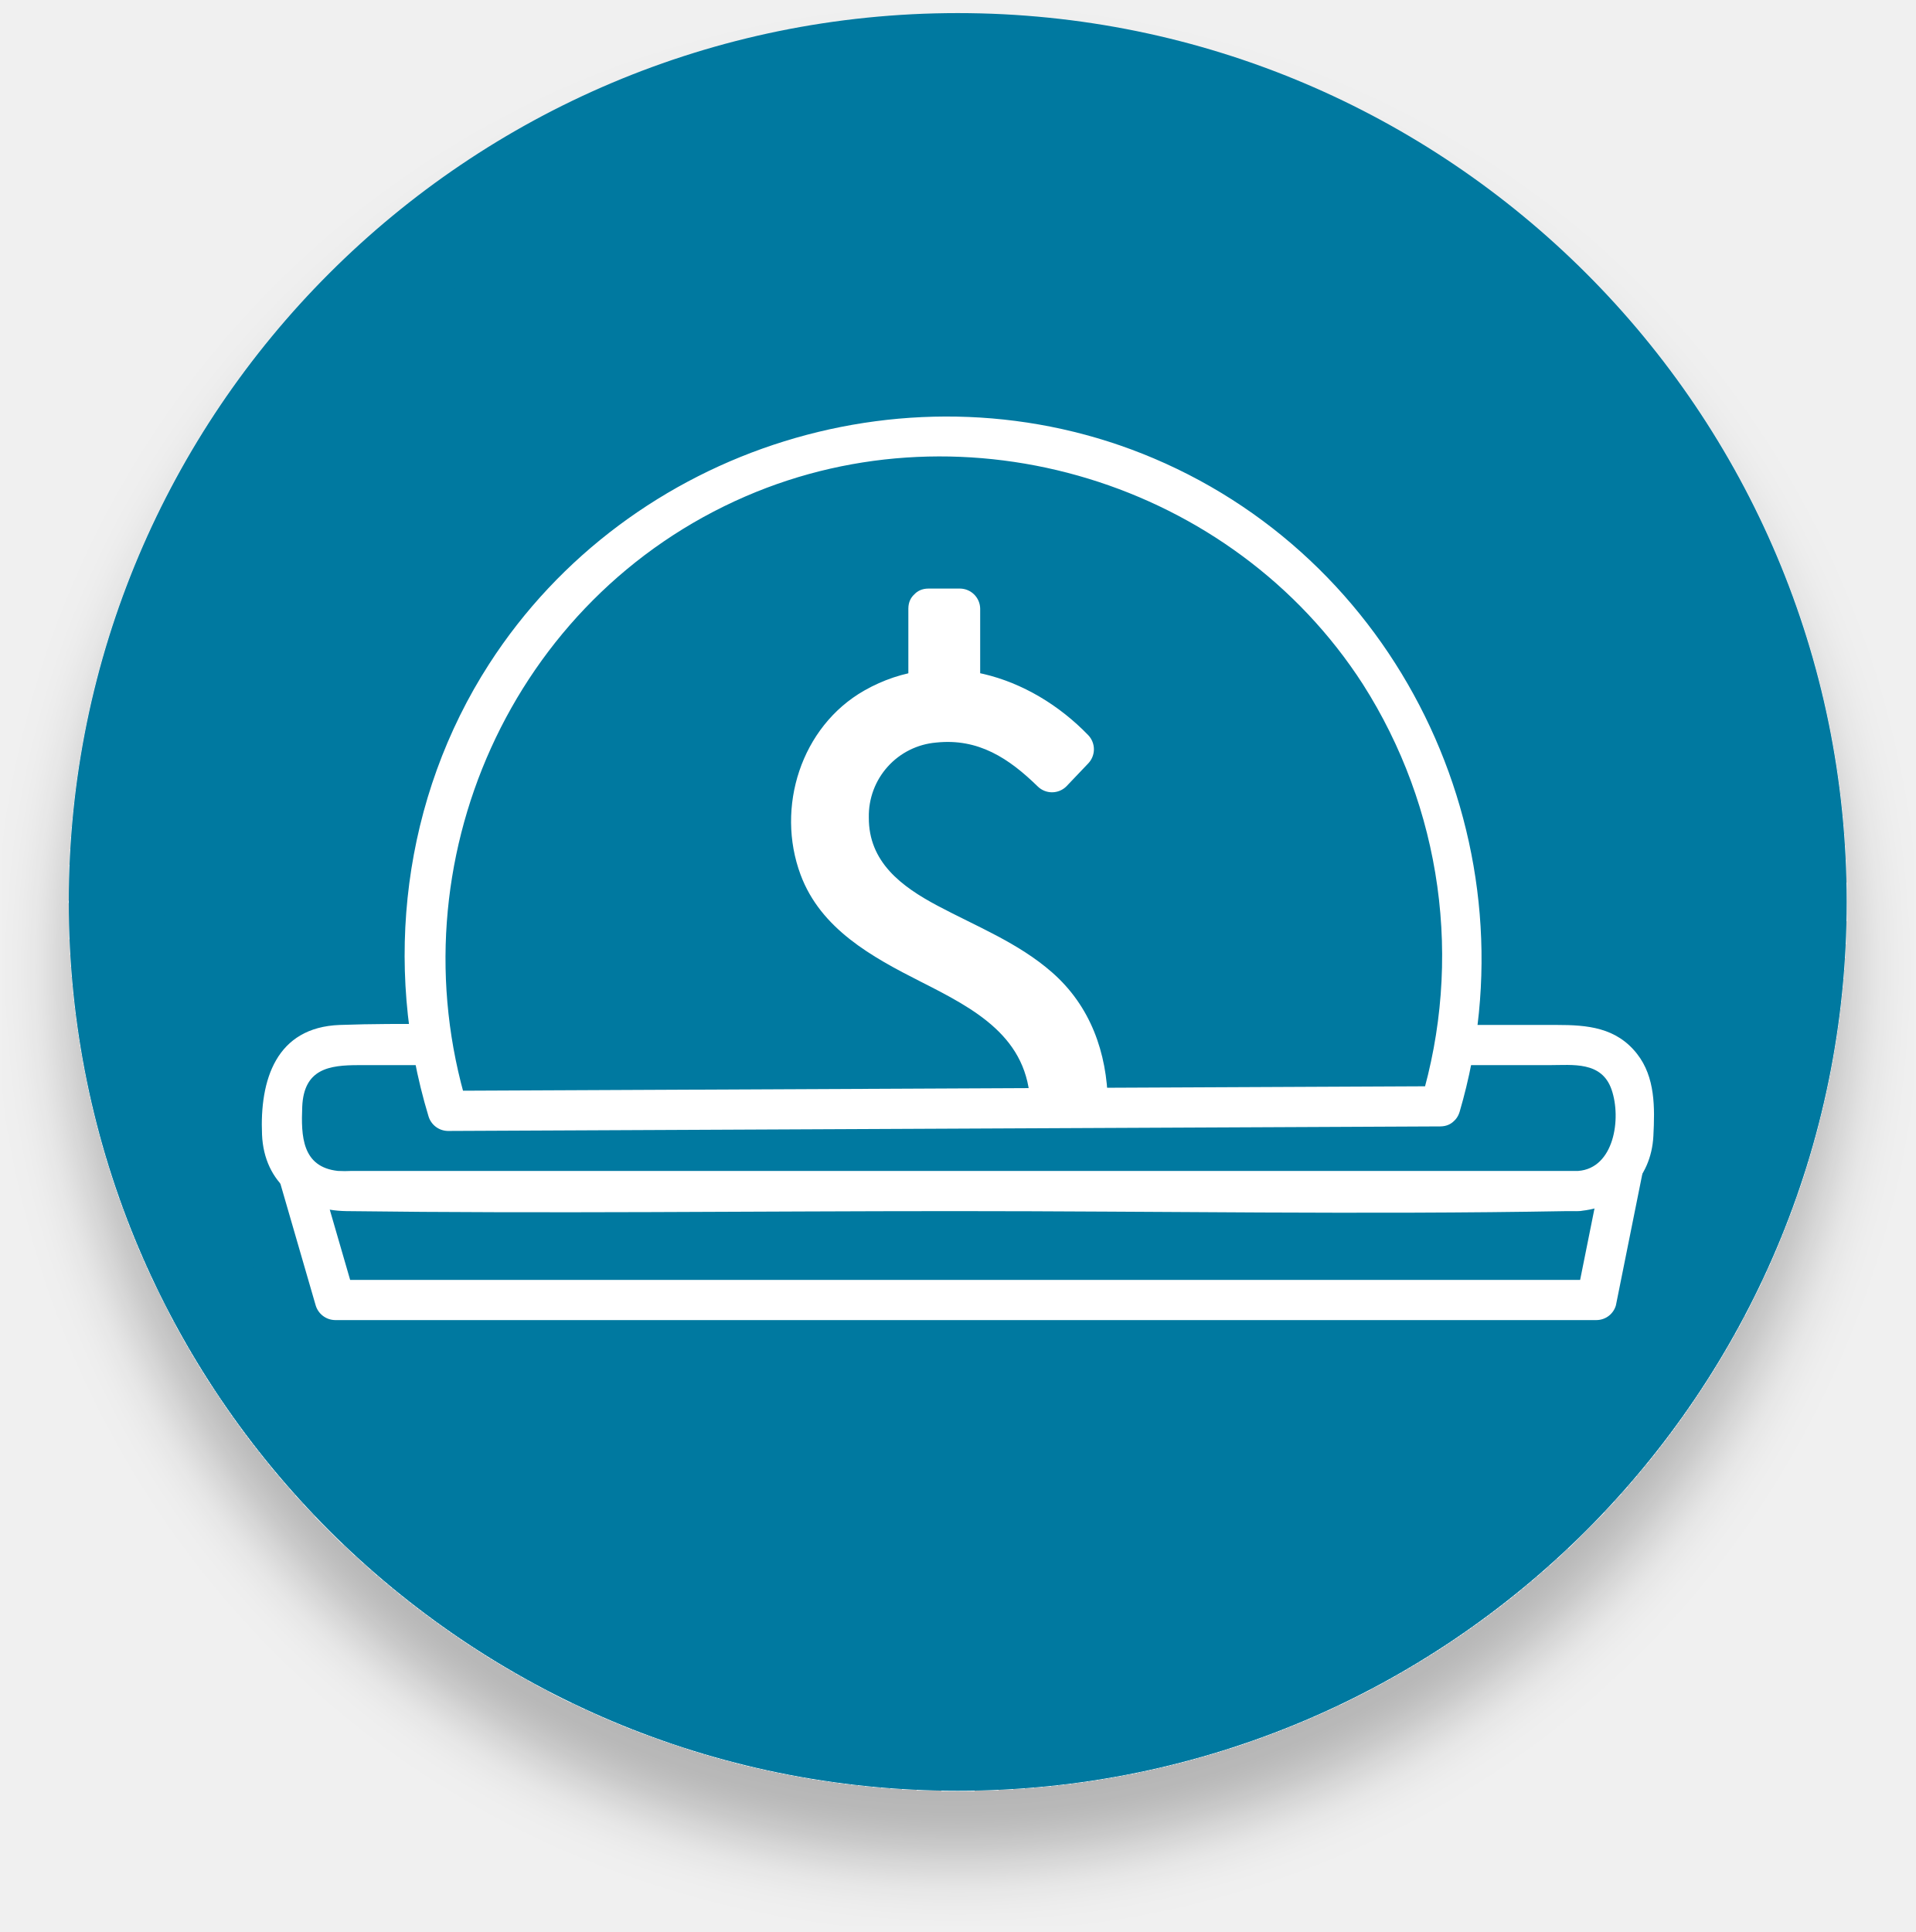
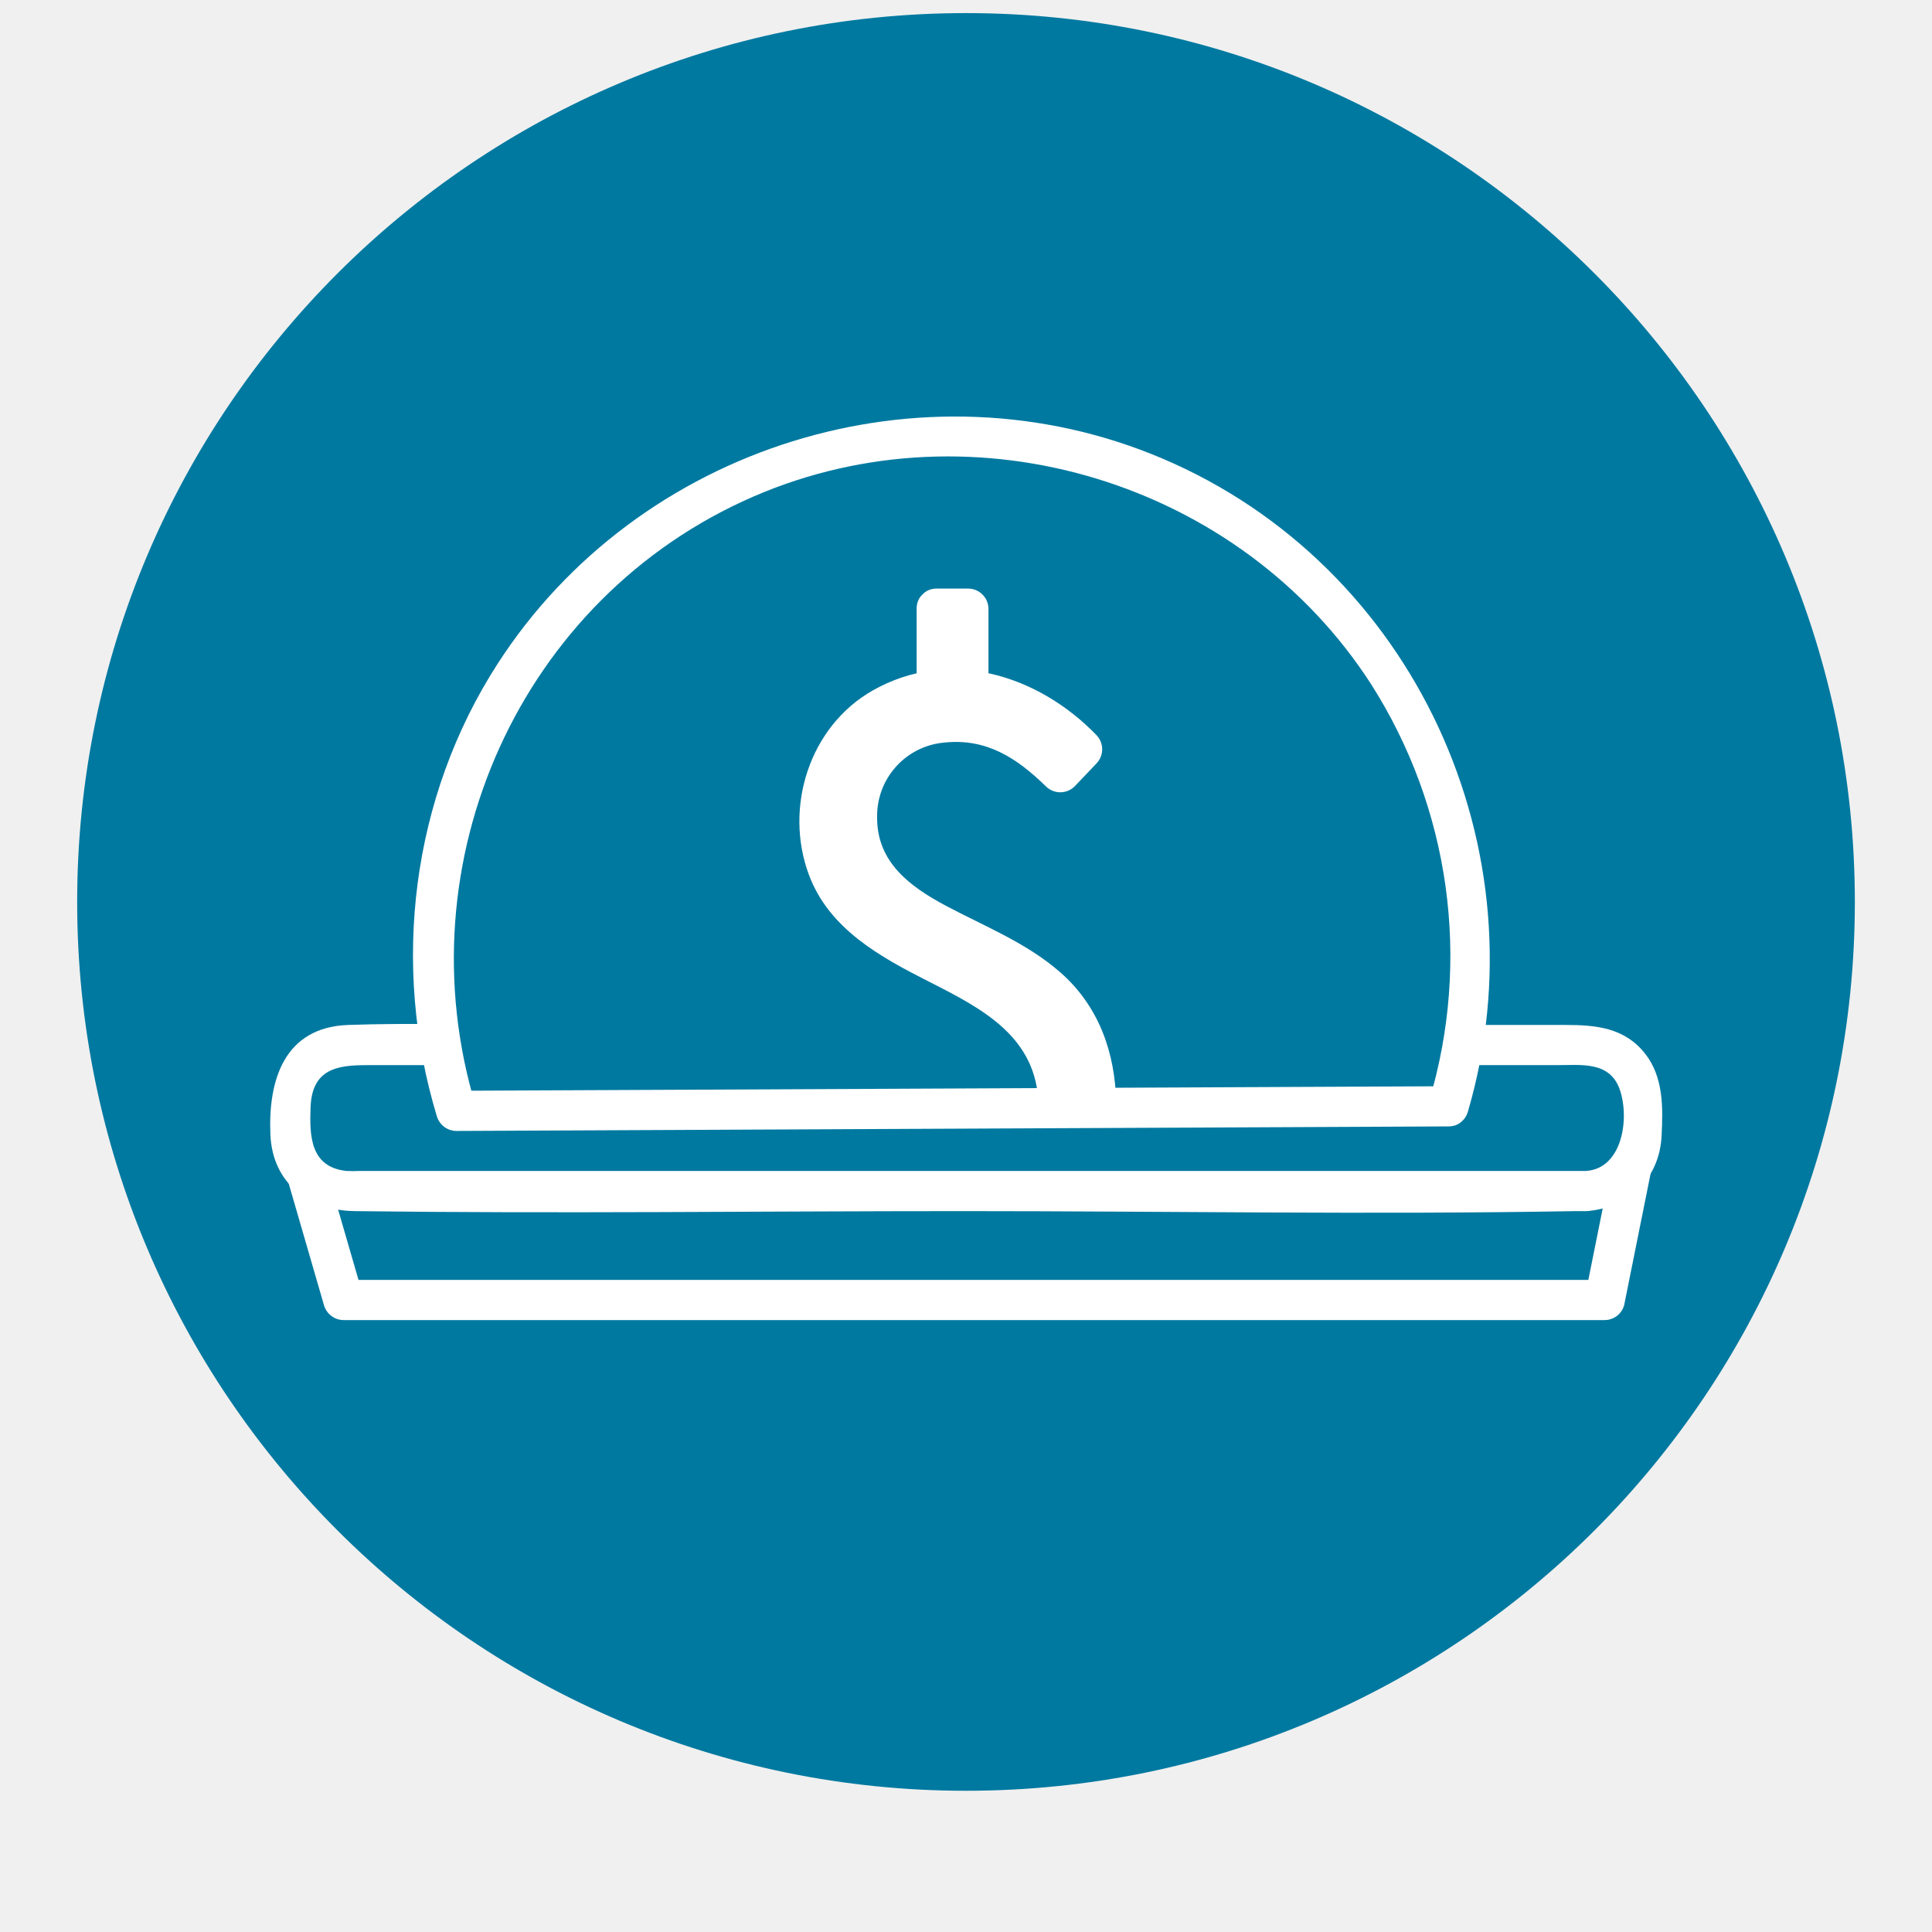
- <svg xmlns="http://www.w3.org/2000/svg" width="114" height="115" viewBox="0 0 114 115" fill="none">
-   <g filter="url(#filter0_d_202_796)">
-     <path d="M57 103.759C84.655 103.759 107.073 81.341 107.073 53.687C107.073 26.032 84.655 3.614 57 3.614C29.346 3.614 6.928 26.032 6.928 53.687C6.928 81.341 29.346 103.759 57 103.759Z" fill="#0079A0" stroke="#0079A0" stroke-width="5.669" stroke-miterlimit="10" />
-     <path d="M97.198 66.55L95.022 77.38H19.941L16.801 66.55H97.198Z" fill="#0079A0" />
-     <path d="M96.045 66.232L93.868 77.062L95.021 76.184H19.941L21.094 77.062L17.953 66.232L16.8 67.746H97.198C98.737 67.746 98.739 65.354 97.198 65.354H16.8C16.617 65.356 16.436 65.4 16.272 65.483C16.108 65.565 15.966 65.684 15.854 65.83C15.743 65.976 15.667 66.145 15.631 66.325C15.595 66.505 15.6 66.691 15.647 66.868L18.787 77.698C18.861 77.948 19.012 78.168 19.22 78.326C19.427 78.484 19.68 78.572 19.941 78.576H95.021C95.282 78.574 95.536 78.487 95.744 78.329C95.951 78.171 96.103 77.949 96.174 77.698L98.351 66.868C98.653 65.365 96.348 64.722 96.045 66.232Z" fill="white" />
-     <path d="M93.93 62.205H20.07C18.259 62.205 16.791 63.673 16.791 65.484V67.615C16.791 69.426 18.259 70.894 20.07 70.894H93.93C95.741 70.894 97.209 69.426 97.209 67.615V65.484C97.209 63.673 95.741 62.205 93.93 62.205Z" fill="#0079A0" />
-     <path d="M93.93 69.698H20.943C20.666 69.713 20.387 69.713 20.11 69.698C17.963 69.464 17.92 67.603 17.987 65.895C18.076 63.61 19.601 63.401 21.338 63.401H92.198C93.6 63.401 95.327 63.154 95.916 64.858C96.514 66.588 96.061 69.541 93.93 69.698C92.404 69.811 92.392 72.204 93.93 72.09C96.441 71.904 98.275 70.172 98.404 67.615C98.49 65.933 98.521 64.12 97.434 62.732C96.196 61.151 94.47 61.009 92.661 61.009H31.61C27.825 61.009 24.012 60.874 20.228 61.009C16.418 61.146 15.455 64.298 15.595 67.542C15.72 70.436 17.883 72.055 20.619 72.09C32.679 72.245 44.752 72.09 56.813 72.09C68.957 72.09 81.124 72.308 93.266 72.09C93.487 72.086 93.709 72.09 93.93 72.09C95.469 72.09 95.471 69.698 93.93 69.698Z" fill="white" />
-     <path d="M85.722 65.852C87.128 61.222 87.427 56.326 86.596 51.559C85.764 46.792 83.825 42.287 80.934 38.406C78.043 34.526 74.281 31.378 69.951 29.217C65.621 27.056 60.845 25.941 56.006 25.963C51.166 25.985 46.4 27.143 42.09 29.344C37.781 31.545 34.048 34.727 31.192 38.634C28.337 42.541 26.439 47.063 25.651 51.838C24.863 56.613 25.207 61.505 26.655 66.123L85.722 65.852Z" fill="#0079A0" />
-     <path d="M86.875 66.17C91.439 50.587 83.685 33.654 68.667 27.284C54.415 21.239 37.48 26.535 29.112 39.523C23.984 47.483 22.77 57.41 25.502 66.441C25.576 66.691 25.727 66.911 25.934 67.069C26.142 67.227 26.394 67.314 26.655 67.319L78.439 67.082L85.722 67.048C87.261 67.041 87.264 64.649 85.722 64.656L33.938 64.894L26.655 64.927L27.808 65.805C23.438 51.359 30.435 35.579 44.377 29.544C57.529 23.852 73.366 28.7 81.116 40.73C83.438 44.374 84.948 48.476 85.544 52.756C86.14 57.036 85.807 61.394 84.569 65.534C84.136 67.014 86.443 67.647 86.875 66.17Z" fill="white" />
-     <path d="M62.515 65.8C62.515 56.087 48.287 58.784 48.287 48.782C48.287 44.276 51.714 41.062 56.283 41.062C60 41.062 62.081 42.659 63.919 44.601L62.613 45.971C60.75 44.128 59.266 42.984 56.244 42.984C52.837 42.984 50.515 45.439 50.515 48.654C50.515 57.281 64.743 54.372 64.743 65.652" fill="#0079A0" />
-     <path d="M63.71 65.8C63.645 62.724 62.276 60.283 59.785 58.508C57.415 56.818 54.547 55.953 52.223 54.196C49.358 52.03 48.489 47.872 50.71 44.869C52.157 42.912 54.567 42.145 56.922 42.274C59.459 42.413 61.358 43.671 63.073 45.447V43.755L61.767 45.126H63.458C60.399 42.14 55.531 40.24 51.764 43.317C48.957 45.61 48.537 50.037 50.675 52.914C52.468 55.326 55.484 56.353 58.045 57.709C61.346 59.457 63.478 61.74 63.546 65.651C63.573 67.189 65.965 67.194 65.938 65.651C65.886 62.657 64.903 59.881 62.611 57.876C60.6 56.116 58.121 55.148 55.792 53.908C53.655 52.77 51.689 51.309 51.71 48.653C51.688 47.541 52.089 46.462 52.833 45.635C53.576 44.808 54.606 44.295 55.714 44.2C58.236 43.932 60.053 45.144 61.767 46.817C61.993 47.037 62.297 47.16 62.612 47.16C62.928 47.16 63.232 47.037 63.458 46.817L64.764 45.446C64.983 45.219 65.106 44.916 65.106 44.601C65.106 44.285 64.983 43.982 64.764 43.755C61.324 40.193 56.017 38.495 51.439 41.104C47.678 43.248 46.156 48.059 47.648 52.068C48.849 55.295 51.893 56.961 54.797 58.432C58.021 60.066 61.232 61.733 61.318 65.799C61.351 67.336 63.742 67.342 63.71 65.799L63.71 65.8Z" fill="white" />
-     <path d="M57.141 36.23H55.258V42.116H57.141V36.23Z" fill="#0079A0" />
-     <path d="M55.258 37.426H57.141L55.946 36.23V42.117L57.141 40.921H55.258L56.454 42.117V36.23C56.454 34.691 54.062 34.689 54.062 36.23V42.117C54.067 42.432 54.194 42.734 54.418 42.957C54.641 43.18 54.943 43.308 55.258 43.312H57.141C57.457 43.308 57.759 43.18 57.982 42.957C58.205 42.734 58.333 42.432 58.337 42.117V36.23C58.333 35.914 58.205 35.613 57.982 35.389C57.759 35.166 57.457 35.039 57.141 35.034H55.258C53.719 35.034 53.717 37.426 55.258 37.426Z" fill="white" />
-   </g>
+ <svg xmlns="http://www.w3.org/2000/svg" width="107" height="107" viewBox="0 0 114 115" fill="none">
+   <path d="M57 103.759C84.655 103.759 107.073 81.341 107.073 53.687C107.073 26.032 84.655 3.614 57 3.614C29.346 3.614 6.928 26.032 6.928 53.687C6.928 81.341 29.346 103.759 57 103.759Z" fill="#0079A0" stroke="#0079A0" stroke-width="5.669" stroke-miterlimit="10" />
+   <path d="M97.198 66.55L95.022 77.38H19.941L16.801 66.55H97.198Z" fill="#0079A0" />
+   <path d="M96.045 66.232L93.868 77.062L95.021 76.184H19.941L21.094 77.062L17.953 66.232L16.8 67.746H97.198C98.737 67.746 98.739 65.354 97.198 65.354H16.8C16.617 65.356 16.436 65.4 16.272 65.483C16.108 65.565 15.966 65.684 15.854 65.83C15.743 65.976 15.667 66.145 15.631 66.325C15.595 66.505 15.6 66.691 15.647 66.868L18.787 77.698C18.861 77.948 19.012 78.168 19.22 78.326C19.427 78.484 19.68 78.572 19.941 78.576H95.021C95.282 78.574 95.536 78.487 95.744 78.329C95.951 78.171 96.103 77.949 96.174 77.698L98.351 66.868C98.653 65.365 96.348 64.722 96.045 66.232Z" fill="white" />
+   <path d="M93.93 62.205H20.07C18.259 62.205 16.791 63.673 16.791 65.484V67.615C16.791 69.426 18.259 70.894 20.07 70.894H93.93C95.741 70.894 97.209 69.426 97.209 67.615V65.484C97.209 63.673 95.741 62.205 93.93 62.205Z" fill="#0079A0" />
+   <path d="M93.93 69.698H20.943C20.666 69.713 20.387 69.713 20.11 69.698C17.963 69.464 17.92 67.603 17.987 65.895C18.076 63.61 19.601 63.401 21.338 63.401H92.198C93.6 63.401 95.327 63.154 95.916 64.858C96.514 66.588 96.061 69.541 93.93 69.698C92.404 69.811 92.392 72.204 93.93 72.09C96.441 71.904 98.275 70.172 98.404 67.615C98.49 65.933 98.521 64.12 97.434 62.732C96.196 61.151 94.47 61.009 92.661 61.009H31.61C27.825 61.009 24.012 60.874 20.228 61.009C16.418 61.146 15.455 64.298 15.595 67.542C15.72 70.436 17.883 72.055 20.619 72.09C32.679 72.245 44.752 72.09 56.813 72.09C68.957 72.09 81.124 72.308 93.266 72.09C93.487 72.086 93.709 72.09 93.93 72.09C95.469 72.09 95.471 69.698 93.93 69.698Z" fill="white" />
+   <path d="M85.722 65.852C87.128 61.222 87.427 56.326 86.596 51.559C85.764 46.792 83.825 42.287 80.934 38.406C78.043 34.526 74.281 31.378 69.951 29.217C65.621 27.056 60.845 25.941 56.006 25.963C51.166 25.985 46.4 27.143 42.09 29.344C37.781 31.545 34.048 34.727 31.192 38.634C28.337 42.541 26.439 47.063 25.651 51.838C24.863 56.613 25.207 61.505 26.655 66.123L85.722 65.852Z" fill="#0079A0" />
+   <path d="M86.875 66.17C91.439 50.587 83.685 33.654 68.667 27.284C54.415 21.239 37.48 26.535 29.112 39.523C23.984 47.483 22.77 57.41 25.502 66.441C25.576 66.691 25.727 66.911 25.934 67.069C26.142 67.227 26.394 67.314 26.655 67.319L78.439 67.082L85.722 67.048C87.261 67.041 87.264 64.649 85.722 64.656L33.938 64.894L26.655 64.927L27.808 65.805C23.438 51.359 30.435 35.579 44.377 29.544C57.529 23.852 73.366 28.7 81.116 40.73C83.438 44.374 84.948 48.476 85.544 52.756C86.14 57.036 85.807 61.394 84.569 65.534C84.136 67.014 86.443 67.647 86.875 66.17Z" fill="white" />
+   <path d="M62.515 65.8C62.515 56.087 48.287 58.784 48.287 48.782C48.287 44.276 51.714 41.062 56.283 41.062C60 41.062 62.081 42.659 63.919 44.601L62.613 45.971C60.75 44.128 59.266 42.984 56.244 42.984C52.837 42.984 50.515 45.439 50.515 48.654C50.515 57.281 64.743 54.372 64.743 65.652" fill="#0079A0" />
+   <path d="M63.71 65.8C63.645 62.724 62.276 60.283 59.785 58.508C57.415 56.818 54.547 55.953 52.223 54.196C49.358 52.03 48.489 47.872 50.71 44.869C52.157 42.912 54.567 42.145 56.922 42.274C59.459 42.413 61.358 43.671 63.073 45.447V43.755L61.767 45.126H63.458C60.399 42.14 55.531 40.24 51.764 43.317C48.957 45.61 48.537 50.037 50.675 52.914C52.468 55.326 55.484 56.353 58.045 57.709C61.346 59.457 63.478 61.74 63.546 65.651C63.573 67.189 65.965 67.194 65.938 65.651C65.886 62.657 64.903 59.881 62.611 57.876C60.6 56.116 58.121 55.148 55.792 53.908C53.655 52.77 51.689 51.309 51.71 48.653C51.688 47.541 52.089 46.462 52.833 45.635C53.576 44.808 54.606 44.295 55.714 44.2C58.236 43.932 60.053 45.144 61.767 46.817C61.993 47.037 62.297 47.16 62.612 47.16C62.928 47.16 63.232 47.037 63.458 46.817L64.764 45.446C64.983 45.219 65.106 44.916 65.106 44.601C65.106 44.285 64.983 43.982 64.764 43.755C61.324 40.193 56.017 38.495 51.439 41.104C47.678 43.248 46.156 48.059 47.648 52.068C48.849 55.295 51.893 56.961 54.797 58.432C58.021 60.066 61.232 61.733 61.318 65.799C61.351 67.336 63.742 67.342 63.71 65.799L63.71 65.8Z" fill="white" />
+   <path d="M57.141 36.23H55.258V42.116H57.141V36.23Z" fill="#0079A0" />
+   <path d="M55.258 37.426H57.141L55.946 36.23V42.117L57.141 40.921H55.258L56.454 42.117V36.23C56.454 34.691 54.062 34.689 54.062 36.23V42.117C54.067 42.432 54.194 42.734 54.418 42.957C54.641 43.18 54.943 43.308 55.258 43.312H57.141C57.457 43.308 57.759 43.18 57.982 42.957C58.205 42.734 58.333 42.432 58.337 42.117V36.23C58.333 35.914 58.205 35.613 57.982 35.389C57.759 35.166 57.457 35.039 57.141 35.034H55.258C53.719 35.034 53.717 37.426 55.258 37.426Z" fill="white" />
  <defs>
    <filter id="filter0_d_202_796" x="0.094" y="0.779" width="113.814" height="113.815" filterUnits="userSpaceOnUse" color-interpolation-filters="sRGB">
      <feFlood flood-opacity="0" result="BackgroundImageFix" />
      <feColorMatrix in="SourceAlpha" type="matrix" values="0 0 0 0 0 0 0 0 0 0 0 0 0 0 0 0 0 0 127 0" result="hardAlpha" />
      <feOffset dy="4" />
      <feGaussianBlur stdDeviation="2" />
      <feComposite in2="hardAlpha" operator="out" />
      <feColorMatrix type="matrix" values="0 0 0 0 0 0 0 0 0 0 0 0 0 0 0 0 0 0 0.25 0" />
      <feBlend mode="normal" in2="BackgroundImageFix" result="effect1_dropShadow_202_796" />
      <feBlend mode="normal" in="SourceGraphic" in2="effect1_dropShadow_202_796" result="shape" />
    </filter>
  </defs>
</svg>
